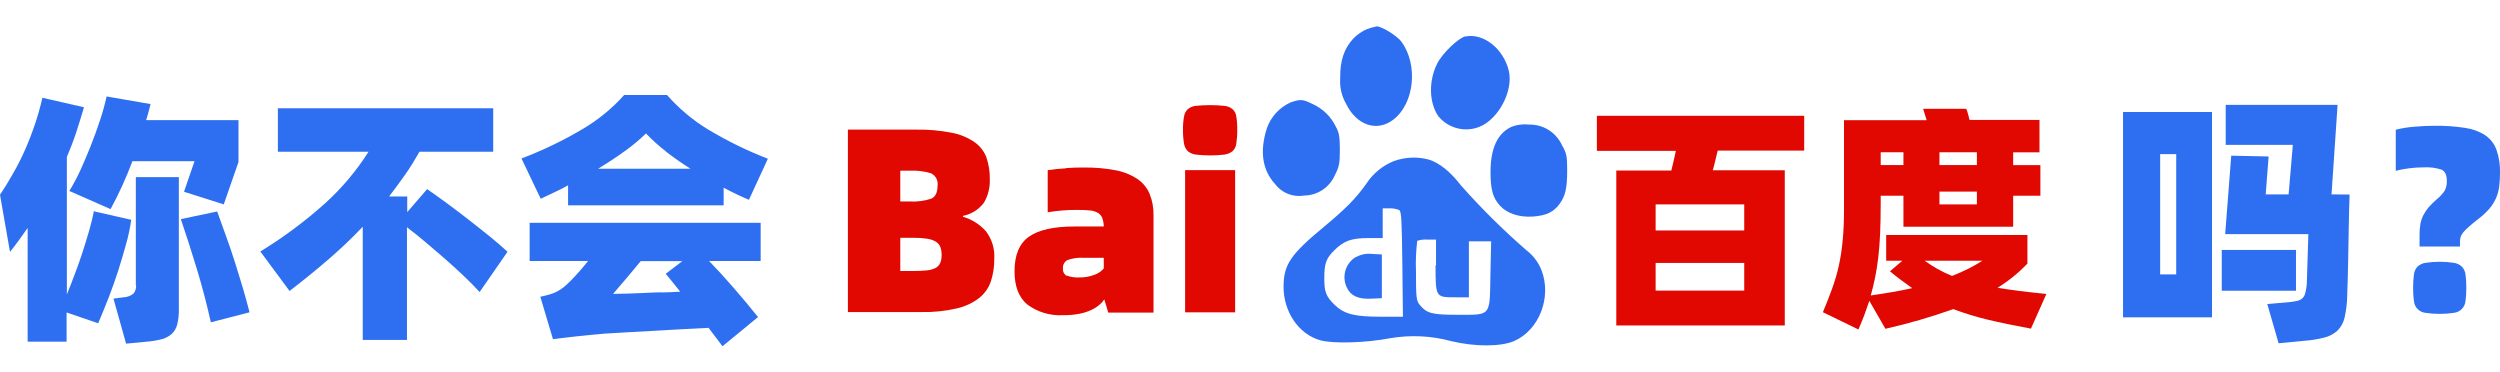
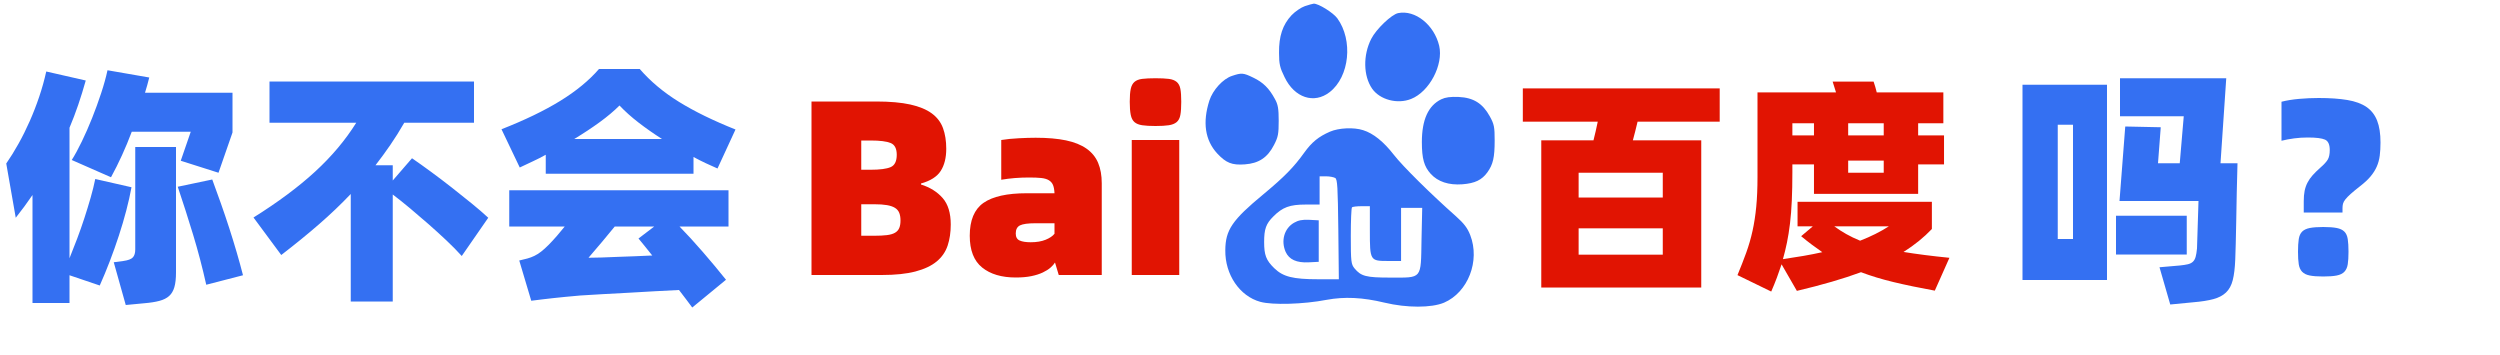
- <svg xmlns="http://www.w3.org/2000/svg" id="图层_1" data-name="图层 1" viewBox="0 0 474.85 70.6">
-   <defs>
-     <style>.cls-1,.cls-2{fill:none;}.cls-2{clip-path:url(#clip-path);}.cls-3{fill:#2e6ff1;}.cls-4{fill:#e00800;}.cls-5{clip-path:url(#clip-path-2);}</style>
-     <clipPath id="clip-path">
-       <rect class="cls-1" x="66.75" y="365.27" width="500" height="71" />
-     </clipPath>
-     <clipPath id="clip-path-2" transform="translate(-68 -361)">
-       <path class="cls-2" d="M327.72,366.5a8.15,8.15,0,0,0-2.67,1.82c-1.76,1.9-2.53,4.19-2.49,7.51a8.54,8.54,0,0,0,1.11,4.88c2,4.12,5.89,5.41,9,3,4-3.09,4.72-10.39,1.53-14.78-.84-1.13-3.78-2.95-4.72-2.92a13.47,13.47,0,0,0-1.77.5Zm18.65,1.39c-1.31.27-4.4,3.22-5.37,5.15-1.66,3.25-1.59,7.4.17,10a6.82,6.82,0,0,0,7.8,2.06c3.68-1.46,6.49-6.84,5.62-10.63-1-4.21-4.82-7.23-8.22-6.54Zm-33.21,12.55a8.42,8.42,0,0,0-4.54,4.95c-1.38,4.35-.86,7.91,1.56,10.56a5.7,5.7,0,0,0,5.55,2.19,6.43,6.43,0,0,0,5.82-3.88c.83-1.6.94-2.23.94-4.85,0-2.39-.14-3.25-.76-4.35a9,9,0,0,0-4.3-4.25c-2.05-1-2.36-1-4.27-.37ZM355,385.13c-2.6,1.26-3.89,4.08-3.89,8.56,0,3.32.45,4.89,1.77,6.35s3.61,2.29,6.34,2.09c2.54-.2,3.89-.87,5-2.39s1.45-3,1.45-6.38c0-2.69-.1-3.25-1-4.81a6.73,6.73,0,0,0-6.24-3.89,7.08,7.08,0,0,0-3.46.47Zm-22.26,6.47a11.2,11.2,0,0,0-5.17,4.22c-2,2.85-3.95,4.81-8.11,8.27-6.31,5.21-7.62,7.17-7.66,11.22-.07,4.88,2.88,9.2,7,10.33,2.4.66,8.6.5,13.25-.4a26.89,26.89,0,0,1,11.61.56c4.44,1.07,9.36,1.07,11.89,0,4.78-2.06,7.25-8.33,5.23-13.51a8.82,8.82,0,0,0-2.84-3.75,132.42,132.42,0,0,1-12.44-12.32c-2-2.59-4.09-4.29-6.14-4.92a11.08,11.08,0,0,0-6.62.3Zm1,9.27c.45.26.52,1.86.62,10.29l.11,10h-4.13c-5.06,0-7-.5-8.8-2.22s-2-2.63-2-5.25.38-3.65,1.83-5.08c1.84-1.86,3.3-2.39,6.49-2.39h2.77v-5.65H332a4.54,4.54,0,0,1,1.8.34Zm6.93,10.52c0,6.05,0,6.08,3.71,6.08H347V406.84h4.23l-.14,6.35c-.14,8,.21,7.6-6.24,7.6-4.85,0-5.85-.27-7.17-1.86-.66-.83-.73-1.29-.73-6.44a35.79,35.79,0,0,1,.24-5.75,4.92,4.92,0,0,1,1.91-.23h1.66v4.88Zm-15.18-1.56a4.5,4.5,0,0,0-1.66,5.81c.69,1.53,2.18,2.23,4.64,2.09l2-.09v-8.31l-1.91-.1a5,5,0,0,0-3,.6Z" />
-     </clipPath>
-   </defs>
-   <path class="cls-3" d="M89,400.72q1.15-2.1,2.2-4.4t1.95-4.7h11.8l-2,5.8,7.55,2.4,2.8-8.05v-7.95H95.75c.17-.5.32-1,.45-1.52s.27-1,.4-1.53l-8.35-1.45a45,45,0,0,1-1.28,4.6q-.82,2.5-1.8,4.95t-2,4.68a39.43,39.43,0,0,1-2,3.72L89,400.72Zm-3.15.35c-.23,1.17-.54,2.42-.92,3.75s-.81,2.69-1.25,4.08-.94,2.75-1.46,4.12-1,2.67-1.52,3.9v-26.1c.63-1.5,1.22-3,1.75-4.6s1-3.18,1.5-4.85l-7.9-1.8a48.54,48.54,0,0,1-1.4,5q-.85,2.52-1.9,4.9T70.45,394q-1.2,2.14-2.45,4l1.9,10.85c1.17-1.47,2.28-3,3.35-4.55v21.6h7.4v-5.55l6,2.05q1-2.36,2-4.9c.66-1.7,1.25-3.39,1.8-5.07s1-3.35,1.48-5,.78-3.21,1-4.68l-7.25-1.65Zm8,14.1a2.28,2.28,0,0,1-.48,1.58,3.17,3.17,0,0,1-1.92.72l-1.9.25,2.4,8.55,3.7-.35a18.66,18.66,0,0,0,3-.47,4.72,4.72,0,0,0,1.94-1,3.65,3.65,0,0,0,1.06-1.77,11.16,11.16,0,0,0,.32-2.93v-25.1H93.8v20.5Zm8.5-12.55q1.61,4.75,3.08,9.6t2.62,10l7.35-1.9c-.37-1.43-.78-2.95-1.25-4.55s-1-3.22-1.5-4.87-1.09-3.3-1.68-4.95-1.15-3.25-1.72-4.78l-6.9,1.45Zm43-1.25v-3.05h-3.45q1.54-2,3-4.07c1-1.39,1.88-2.86,2.78-4.43h14v-8.25h-40.9v8.25H138a47.53,47.53,0,0,1-8.23,9.78,84.09,84.09,0,0,1-12.32,9.17l5.55,7.5q4.09-3.15,7.52-6.12t6.38-6.08v21.5h8.4v-21.4q1.65,1.24,3.47,2.78t3.68,3.15q1.85,1.62,3.57,3.25t3.08,3.12l5.3-7.65q-1.4-1.31-3.3-2.85c-1.27-1-2.59-2.09-4-3.17s-2.76-2.14-4.15-3.15-2.65-1.93-3.82-2.73l-3.85,4.45ZM175.9,400h29.55v-3.35c.8.43,1.61.84,2.42,1.23s1.61.74,2.38,1.07l3.6-7.8a74.09,74.09,0,0,1-11.3-5.52,33.65,33.65,0,0,1-7.85-6.58h-8.15a33.24,33.24,0,0,1-7.75,6.38,74.38,74.38,0,0,1-11.75,5.67l3.65,7.65c.9-.43,1.78-.85,2.65-1.25s1.72-.83,2.55-1.3V400Zm18.57-10.22q2.17,1.67,4.68,3.27H181.6c1.87-1.13,3.57-2.26,5.1-3.37a33.94,33.94,0,0,0,4-3.33,32.43,32.43,0,0,0,3.82,3.43ZM168.6,410.57h11.1a47.71,47.71,0,0,1-3.2,3.65A16.94,16.94,0,0,1,175,415.6a7.72,7.72,0,0,1-1.35.85,8.38,8.38,0,0,1-1.4.52c-.48.13-1,.27-1.62.4l2.4,8.05,2.2-.27,2.17-.25c.75-.09,1.56-.17,2.43-.25l3-.28c1.4-.1,2.92-.19,4.57-.27l5.1-.28,5.23-.3c1.73-.1,3.35-.18,4.85-.25.53.67,1,1.3,1.45,1.9s.83,1.13,1.2,1.6l6.75-5.55q-2.2-2.75-4.65-5.57t-4.65-5.08h9.8v-7.25H168.6v7.25Zm25.12,5.95c-1.18,0-2.34.08-3.47.13l-3.2.12c-1,0-1.87.05-2.6.05l2.75-3.22c.83-1,1.67-2,2.5-3h7.9l-3.15,2.4c.37.43.78.94,1.25,1.53l1.5,1.87q-1.69.11-3.48.15Z" transform="translate(-68 -361)" />
-   <path class="cls-4" d="M229.05,420.27h14a26.89,26.89,0,0,0,6.72-.7,10.92,10.92,0,0,0,4.25-2,6.82,6.82,0,0,0,2.2-3.17,13.24,13.24,0,0,0,.63-4.23,7.75,7.75,0,0,0-1.63-5.3,9.35,9.35,0,0,0-4.32-2.7V402a6.5,6.5,0,0,0,4-2.52A8.15,8.15,0,0,0,256,395a12,12,0,0,0-.65-4.12A6.2,6.2,0,0,0,253.1,388a11.33,11.33,0,0,0-4.3-1.78,32.13,32.13,0,0,0-6.8-.6H229.05v34.7Zm9.95-21v-5.85h1.85a11.61,11.61,0,0,1,4,.5,2.24,2.24,0,0,1,1.23,2.35c0,1.3-.41,2.13-1.23,2.48a11,11,0,0,1-4,.52Zm0,13.2v-6.3h2.6a14.89,14.89,0,0,1,2.55.18,4.34,4.34,0,0,1,1.6.55,2.07,2.07,0,0,1,.85,1,4,4,0,0,1,.25,1.52,3.85,3.85,0,0,1-.25,1.5,2,2,0,0,1-.85.95,4.44,4.44,0,0,1-1.63.48,22.12,22.12,0,0,1-2.52.12Zm31.5-19.5a32.56,32.56,0,0,0-3.5.35v8a32.49,32.49,0,0,1,5.55-.45,23.29,23.29,0,0,1,2.45.1,3.74,3.74,0,0,1,1.52.45,2,2,0,0,1,.83.95,4.86,4.86,0,0,1,.3,1.65H272.1c-3.93,0-6.82.64-8.65,1.93s-2.75,3.47-2.75,6.57q0,4.35,2.47,6.35a10.44,10.44,0,0,0,6.73,2,15.75,15.75,0,0,0,3.12-.27,10.37,10.37,0,0,0,2.28-.73,6.78,6.78,0,0,0,1.55-1,4.53,4.53,0,0,0,.9-1l.75,2.5h8.6V401.92a10.31,10.31,0,0,0-.73-4.07,6.47,6.47,0,0,0-2.32-2.85,11,11,0,0,0-4.1-1.65,29.88,29.88,0,0,0-6.05-.53c-1,0-2.1,0-3.4.1Zm.17,20.45a1.38,1.38,0,0,1-.77-1.4,1.63,1.63,0,0,1,.85-1.62,7.6,7.6,0,0,1,3.1-.43h3.8V412a4.2,4.2,0,0,1-1.78,1.2,7.88,7.88,0,0,1-3,.5,5.67,5.67,0,0,1-2.23-.35Zm29.83-23.05a3.18,3.18,0,0,0,1.57-.62,2.28,2.28,0,0,0,.75-1.45,15.18,15.18,0,0,0,.18-2.63,14.12,14.12,0,0,0-.18-2.57,2.2,2.2,0,0,0-.75-1.4,2.92,2.92,0,0,0-1.57-.6,27.07,27.07,0,0,0-5.3,0,2.81,2.81,0,0,0-1.55.6,2.4,2.4,0,0,0-.75,1.4,13,13,0,0,0-.2,2.57,14,14,0,0,0,.2,2.63,2.49,2.49,0,0,0,.75,1.45,3.07,3.07,0,0,0,1.55.62,23.48,23.48,0,0,0,5.3,0Zm-7.4,29.95h9.5v-27h-9.5v27Z" transform="translate(-68 -361)" />
-   <path class="cls-4" d="M410.69,389.61V383H371.31v6.66h15c-.12.6-.26,1.22-.41,1.86s-.3,1.27-.45,1.87H375v29.43h32V393.34H393.32c.15-.51.31-1.11.47-1.8s.32-1.33.47-1.93ZM399.3,404.77H382.47v-4.95H399.3v4.95ZM382.47,416.2v-5.26H399.3v5.26Zm74.16.63c-1.8-.18-3.45-.37-5-.56s-2.92-.4-4.21-.61a29.14,29.14,0,0,0,5.67-4.59v-5.44H426.26v4.9h3.06l-2.34,2c.72.6,1.43,1.16,2.14,1.69s1.4,1,2.09,1.51c-1.2.27-2.45.51-3.76.74s-2.68.44-4.12.65q.45-1.58.81-3.33c.24-1.17.45-2.44.61-3.82s.29-2.91.36-4.59.11-3.57.11-5.67v-1.53h4.32v5.89h20.84v-5.89h5.17v-5.81h-5.17v-2.43h5v-6.16H442.1c-.09-.36-.19-.73-.29-1.11s-.22-.72-.34-1h-8.19l.67,2.16h-15.7v16.92q0,3.33-.25,5.91a39.4,39.4,0,0,1-.74,4.84A34.88,34.88,0,0,1,416,415.8q-.76,2.11-1.76,4.5l6.75,3.28c.42-1,.8-1.88,1.13-2.77s.64-1.77.94-2.67l3.06,5.31A111.34,111.34,0,0,0,439,419.71a54.18,54.18,0,0,0,6.52,2q3.55.85,8.24,1.71l2.92-6.57Zm-27.09-26.91v2.43h-4.32v-2.43Zm13.95,2.43h-7.11v-2.43h7.11v2.43Zm-7.11,7.47v-2.43h7.11v2.43Zm8.15,10.71a28.84,28.84,0,0,1-2.7,1.53q-1.44.72-3.06,1.35a24.71,24.71,0,0,1-2.77-1.33,24,24,0,0,1-2.41-1.55Z" transform="translate(-68 -361)" />
-   <path class="cls-3" d="M510.85,397.92l1.15-17H490.75v7.6H503.5l-.8,9.4h-4.35l.55-7.2-7.1-.15-1.15,14.9h15.8l-.3,9.5a10,10,0,0,1-.28,1.68,2,2,0,0,1-.55,1,2.19,2.19,0,0,1-1,.5,12.76,12.76,0,0,1-1.62.25l-4.05.35,2.15,7.45,4.65-.45a22.92,22.92,0,0,0,4-.62,5.86,5.86,0,0,0,2.53-1.33,5.05,5.05,0,0,0,1.35-2.47,20.64,20.64,0,0,0,.5-4.13c0-.77.07-1.83.1-3.2s.07-2.91.1-4.62.07-3.56.1-5.53.08-3.93.15-5.9Zm-39.6,23.35h16.9v-39h-16.9v39Zm7.05-31h3.05v22.85H478.3V390.22Zm25.8,18.2H490v7.75H504.1v-7.75Zm23.4-.65h7.75v-.85a3.59,3.59,0,0,1,.1-.9,2.35,2.35,0,0,1,.47-.87,8.36,8.36,0,0,1,1.08-1.1c.47-.42,1.08-.93,1.85-1.53a13.52,13.52,0,0,0,2.1-1.95,8.25,8.25,0,0,0,1.25-2,8,8,0,0,0,.6-2.2,21,21,0,0,0,.15-2.63,12.07,12.07,0,0,0-.68-4.37,5.78,5.78,0,0,0-2.12-2.73,9.47,9.47,0,0,0-3.83-1.4,34.65,34.65,0,0,0-5.72-.4q-1.95,0-3.93.18a20.89,20.89,0,0,0-3.52.57v7.8a21.25,21.25,0,0,1,2.52-.47,20.41,20.41,0,0,1,2.73-.18,9.31,9.31,0,0,1,3.45.43c.63.28,1,1,1,2.07a3.91,3.91,0,0,1-.38,1.88,7,7,0,0,1-1.52,1.67,18.35,18.35,0,0,0-1.53,1.5,7.52,7.52,0,0,0-1,1.48,6.1,6.1,0,0,0-.58,1.65,11.22,11.22,0,0,0-.17,2.07v2.25Zm6.6,12.6a2.48,2.48,0,0,0,2.2-2.25,16.68,16.68,0,0,0,.15-2.5,17.17,17.17,0,0,0-.15-2.52,2.62,2.62,0,0,0-.68-1.5,2.86,2.86,0,0,0-1.52-.73,18.32,18.32,0,0,0-5.4,0,2.89,2.89,0,0,0-1.53.73,2.62,2.62,0,0,0-.67,1.5,17.17,17.17,0,0,0-.15,2.52,16.68,16.68,0,0,0,.15,2.5,2.46,2.46,0,0,0,2.2,2.25,18.32,18.32,0,0,0,5.4,0Z" transform="translate(-68 -361)" />
-   <g class="cls-5">
-     <rect class="cls-3" x="234.87" width="67.82" height="70.6" />
+ <svg xmlns="http://www.w3.org/2000/svg" width="500px" height="71px" viewBox="0 0 500 71" version="1.1">
+   <g id="页面-1" stroke="none" stroke-width="1" fill="none" fill-rule="evenodd">
+     <path d="M22.2,35.45 C22.967,34.05 23.7,32.583 24.4,31.05 C25.1,29.517 25.75,27.95 26.35,26.35 L26.35,26.35 L38.15,26.35 L36.15,32.15 L43.7,34.55 L46.5,26.5 L46.5,18.55 L29,18.55 C29.167,18.05 29.317,17.542 29.45,17.025 C29.583,16.508 29.717,16 29.85,15.5 L29.85,15.5 L21.5,14.05 C21.2,15.45 20.775,16.983 20.225,18.65 C19.675,20.317 19.075,21.967 18.425,23.6 C17.775,25.233 17.092,26.792 16.375,28.275 C15.658,29.758 14.983,31 14.35,32 L14.35,32 L22.2,35.45 Z M13.9,60.6 L13.9,55.05 L19.95,57.1 C20.65,55.533 21.325,53.9 21.975,52.2 C22.625,50.5 23.225,48.808 23.775,47.125 C24.325,45.442 24.817,43.775 25.25,42.125 C25.683,40.475 26.033,38.917 26.3,37.45 L26.3,37.45 L19.05,35.8 C18.817,36.967 18.508,38.217 18.125,39.55 C17.742,40.883 17.325,42.242 16.875,43.625 C16.425,45.008 15.942,46.383 15.425,47.75 C14.908,49.117 14.4,50.417 13.9,51.65 L13.9,51.65 L13.9,25.55 C14.533,24.05 15.117,22.517 15.65,20.95 C16.183,19.383 16.683,17.767 17.15,16.1 L17.15,16.1 L9.25,14.3 C8.883,15.967 8.417,17.642 7.85,19.325 C7.283,21.008 6.65,22.642 5.95,24.225 C5.25,25.808 4.5,27.317 3.7,28.75 C2.9,30.183 2.083,31.5 1.25,32.7 L1.25,32.7 L3.15,43.55 C4.317,42.083 5.433,40.567 6.5,39 L6.5,39 L6.5,60.6 L13.9,60.6 Z M25.15,61 L28.85,60.65 C30.05,60.55 31.058,60.392 31.875,60.175 C32.692,59.958 33.342,59.633 33.825,59.2 C34.308,58.767 34.658,58.175 34.875,57.425 C35.092,56.675 35.2,55.7 35.2,54.5 L35.2,54.5 L35.2,29.4 L27.05,29.4 L27.05,49.9 C27.05,50.6 26.892,51.125 26.575,51.475 C26.258,51.825 25.617,52.067 24.65,52.2 L24.65,52.2 L22.75,52.45 L25.15,61 Z M41.25,56.95 L48.6,55.05 C48.233,53.617 47.817,52.1 47.35,50.5 C46.883,48.9 46.383,47.275 45.85,45.625 C45.317,43.975 44.758,42.325 44.175,40.675 C43.592,39.025 43.017,37.433 42.45,35.9 L42.45,35.9 L35.55,37.35 C36.617,40.517 37.642,43.717 38.625,46.95 C39.608,50.183 40.483,53.517 41.25,56.95 L41.25,56.95 Z M78.55,60.3 L78.55,38.9 C79.65,39.733 80.808,40.658 82.025,41.675 C83.242,42.692 84.467,43.742 85.7,44.825 C86.933,45.908 88.125,46.992 89.275,48.075 C90.425,49.158 91.45,50.2 92.35,51.2 L92.35,51.2 L97.65,43.55 C96.717,42.683 95.617,41.733 94.35,40.7 C93.083,39.667 91.758,38.608 90.375,37.525 C88.992,36.442 87.608,35.392 86.225,34.375 C84.842,33.358 83.567,32.45 82.4,31.65 L82.4,31.65 L78.55,36.1 L78.55,33.05 L75.1,33.05 C76.133,31.717 77.125,30.358 78.075,28.975 C79.025,27.592 79.95,26.117 80.85,24.55 L80.85,24.55 L94.8,24.55 L94.8,16.3 L53.9,16.3 L53.9,24.55 L71.25,24.55 C69.083,28.017 66.342,31.275 63.025,34.325 C59.708,37.375 55.6,40.433 50.7,43.5 L50.7,43.5 L56.25,51 C58.983,48.9 61.492,46.858 63.775,44.875 C66.058,42.892 68.183,40.867 70.15,38.8 L70.15,38.8 L70.15,60.3 L78.55,60.3 Z M138.7,34.75 L138.7,31.4 C139.5,31.833 140.308,32.242 141.125,32.625 C141.942,33.008 142.733,33.367 143.5,33.7 L143.5,33.7 L147.1,25.9 C142.667,24.133 138.9,22.292 135.8,20.375 C132.7,18.458 130.083,16.267 127.95,13.8 L127.95,13.8 L119.8,13.8 C117.8,16.1 115.217,18.225 112.05,20.175 C108.883,22.125 104.967,24.017 100.3,25.85 L100.3,25.85 L103.95,33.5 C104.85,33.067 105.733,32.65 106.6,32.25 C107.467,31.85 108.317,31.417 109.15,30.95 L109.15,30.95 L109.15,34.75 L138.7,34.75 Z M132.4,27.8 L114.85,27.8 C116.717,26.667 118.417,25.542 119.95,24.425 C121.483,23.308 122.8,22.2 123.9,21.1 C125,22.267 126.275,23.408 127.725,24.525 C129.175,25.642 130.733,26.733 132.4,27.8 L132.4,27.8 Z M138.45,61.5 L145.2,55.95 C143.733,54.117 142.183,52.258 140.55,50.375 C138.917,48.492 137.367,46.8 135.9,45.3 L135.9,45.3 L145.7,45.3 L145.7,38.05 L101.85,38.05 L101.85,45.3 L112.95,45.3 C111.917,46.6 110.85,47.817 109.75,48.95 C109.183,49.517 108.675,49.975 108.225,50.325 C107.775,50.675 107.325,50.958 106.875,51.175 C106.425,51.392 105.958,51.567 105.475,51.7 C104.992,51.833 104.45,51.967 103.85,52.1 L103.85,52.1 L106.25,60.15 C107.017,60.05 107.75,59.958 108.45,59.875 C109.15,59.792 109.875,59.708 110.625,59.625 C111.375,59.542 112.183,59.458 113.05,59.375 C113.917,59.292 114.917,59.2 116.05,59.1 C117.45,59 118.975,58.908 120.625,58.825 C122.275,58.742 123.975,58.65 125.725,58.55 C127.475,58.45 129.217,58.35 130.95,58.25 C132.683,58.15 134.3,58.067 135.8,58 C136.333,58.667 136.817,59.3 137.25,59.9 C137.683,60.5 138.083,61.033 138.45,61.5 L138.45,61.5 Z M117.7,51.55 C118.7,50.383 119.617,49.308 120.45,48.325 C121.283,47.342 122.117,46.333 122.95,45.3 L122.95,45.3 L130.85,45.3 L127.7,47.7 C128.067,48.133 128.483,48.642 128.95,49.225 C129.417,49.808 129.917,50.433 130.45,51.1 C129.317,51.167 128.158,51.217 126.975,51.25 C125.792,51.283 124.633,51.325 123.5,51.375 C122.367,51.425 121.3,51.467 120.3,51.5 C119.3,51.533 118.433,51.55 117.7,51.55 Z" id="你不会" fill="#3470F2" fill-rule="nonzero" />
+     <path d="M176.35,55 C179.05,55 181.292,54.767 183.075,54.3 C184.858,53.833 186.275,53.167 187.325,52.3 C188.375,51.433 189.108,50.375 189.525,49.125 C189.942,47.875 190.15,46.467 190.15,44.9 C190.15,42.6 189.608,40.833 188.525,39.6 C187.442,38.367 186,37.467 184.2,36.9 L184.2,36.9 L184.2,36.7 C186.1,36.167 187.417,35.325 188.15,34.175 C188.883,33.025 189.25,31.55 189.25,29.75 C189.25,28.183 189.033,26.808 188.6,25.625 C188.167,24.442 187.417,23.458 186.35,22.675 C185.283,21.892 183.85,21.3 182.05,20.9 C180.25,20.5 177.983,20.3 175.25,20.3 L175.25,20.3 L162.3,20.3 L162.3,55 L176.35,55 Z M174.1,33.95 L172.25,33.95 L172.25,28.1 L174.1,28.1 C175.967,28.1 177.308,28.267 178.125,28.6 C178.942,28.933 179.35,29.717 179.35,30.95 C179.35,32.25 178.942,33.075 178.125,33.425 C177.308,33.775 175.967,33.95 174.1,33.95 L174.1,33.95 Z M174.85,47.15 L172.25,47.15 L172.25,40.85 L174.85,40.85 C175.883,40.85 176.733,40.908 177.4,41.025 C178.067,41.142 178.6,41.325 179,41.575 C179.4,41.825 179.683,42.158 179.85,42.575 C180.017,42.992 180.1,43.5 180.1,44.1 C180.1,44.7 180.017,45.2 179.85,45.6 C179.683,46 179.4,46.317 179,46.55 C178.6,46.783 178.058,46.942 177.375,47.025 C176.692,47.108 175.85,47.15 174.85,47.15 L174.85,47.15 Z M203.15,55.5 C204.35,55.5 205.392,55.408 206.275,55.225 C207.158,55.042 207.917,54.8 208.55,54.5 C209.183,54.2 209.7,53.875 210.1,53.525 C210.5,53.175 210.8,52.833 211,52.5 L211,52.5 L211.75,55 L220.35,55 L220.35,36.65 C220.35,35.083 220.108,33.725 219.625,32.575 C219.142,31.425 218.367,30.475 217.3,29.725 C216.233,28.975 214.867,28.425 213.2,28.075 C211.533,27.725 209.517,27.55 207.15,27.55 C206.183,27.55 205.05,27.583 203.75,27.65 C202.45,27.717 201.283,27.833 200.25,28 L200.25,28 L200.25,35.95 C201.983,35.65 203.833,35.5 205.8,35.5 C206.8,35.5 207.617,35.533 208.25,35.6 C208.883,35.667 209.392,35.817 209.775,36.05 C210.158,36.283 210.433,36.6 210.6,37 C210.767,37.4 210.867,37.95 210.9,38.65 L210.9,38.65 L205.35,38.65 C201.417,38.65 198.533,39.292 196.7,40.575 C194.867,41.858 193.95,44.05 193.95,47.15 C193.95,50.05 194.775,52.167 196.425,53.5 C198.075,54.833 200.317,55.5 203.15,55.5 Z M206.15,48.45 C205.183,48.45 204.442,48.333 203.925,48.1 C203.408,47.867 203.15,47.4 203.15,46.7 C203.15,45.9 203.433,45.358 204,45.075 C204.567,44.792 205.6,44.65 207.1,44.65 L207.1,44.65 L210.9,44.65 L210.9,46.75 C210.533,47.217 209.942,47.617 209.125,47.95 C208.308,48.283 207.317,48.45 206.15,48.45 Z M231.1,25.2 C232.2,25.2 233.083,25.15 233.75,25.05 C234.417,24.95 234.942,24.742 235.325,24.425 C235.708,24.108 235.958,23.625 236.075,22.975 C236.192,22.325 236.25,21.45 236.25,20.35 C236.25,19.25 236.192,18.392 236.075,17.775 C235.958,17.158 235.708,16.692 235.325,16.375 C234.942,16.058 234.417,15.858 233.75,15.775 C233.083,15.692 232.2,15.65 231.1,15.65 C230,15.65 229.117,15.692 228.45,15.775 C227.783,15.858 227.267,16.058 226.9,16.375 C226.533,16.692 226.283,17.158 226.15,17.775 C226.017,18.392 225.95,19.25 225.95,20.35 C225.95,21.45 226.017,22.325 226.15,22.975 C226.283,23.625 226.533,24.108 226.9,24.425 C227.267,24.742 227.783,24.95 228.45,25.05 C229.117,25.15 230,25.2 231.1,25.2 Z M235.85,55 L235.85,28 L226.35,28 L226.35,55 L235.85,55 Z" id="Bai" fill="#E11402" fill-rule="nonzero" />
+     <path d="M340.25,57.5 L340.25,28.07 L326.57,28.07 C326.72,27.56 326.877,26.96 327.043,26.27 C327.207,25.58 327.365,24.935 327.515,24.335 L327.515,24.335 L343.94,24.335 L343.94,17.675 L304.565,17.675 L304.565,24.335 L319.55,24.335 C319.43,24.935 319.295,25.558 319.145,26.203 C318.995,26.848 318.845,27.47 318.695,28.07 L318.695,28.07 L308.255,28.07 L308.255,57.5 L340.25,57.5 Z M332.555,39.5 L315.725,39.5 L315.725,34.55 L332.555,34.55 L332.555,39.5 Z M332.555,50.93 L315.725,50.93 L315.725,45.665 L332.555,45.665 L332.555,50.93 Z M354.245,58.31 C354.665,57.35 355.04,56.428 355.37,55.542 C355.7,54.657 356.015,53.765 356.315,52.865 L356.315,52.865 L359.375,58.175 C364.445,56.975 368.72,55.73 372.2,54.44 C374.18,55.19 376.355,55.85 378.725,56.42 C381.095,56.99 383.84,57.56 386.96,58.13 L386.96,58.13 L389.885,51.56 C388.085,51.38 386.428,51.193 384.913,50.998 C383.397,50.803 381.995,50.6 380.705,50.39 C382.895,49.01 384.785,47.48 386.375,45.8 L386.375,45.8 L386.375,40.355 L359.51,40.355 L359.51,45.26 L362.57,45.26 L360.23,47.24 C360.95,47.84 361.663,48.403 362.368,48.928 C363.072,49.453 363.77,49.955 364.46,50.435 C363.26,50.705 362.007,50.953 360.702,51.178 C359.397,51.403 358.025,51.62 356.585,51.83 C356.885,50.78 357.155,49.67 357.395,48.5 C357.635,47.33 357.837,46.055 358.002,44.675 C358.168,43.295 358.288,41.765 358.363,40.085 C358.438,38.405 358.475,36.515 358.475,34.415 L358.475,34.415 L358.475,32.885 L362.795,32.885 L362.795,38.78 L383.63,38.78 L383.63,32.885 L388.805,32.885 L388.805,27.08 L383.63,27.08 L383.63,24.65 L388.67,24.65 L388.67,18.485 L375.35,18.485 C375.26,18.125 375.163,17.758 375.058,17.383 C374.952,17.008 374.84,16.655 374.72,16.325 L374.72,16.325 L366.53,16.325 L367.205,18.485 L351.5,18.485 L351.5,35.405 C351.5,37.625 351.418,39.597 351.252,41.322 C351.087,43.047 350.84,44.66 350.51,46.16 C350.18,47.66 349.76,49.115 349.25,50.525 C348.74,51.935 348.155,53.435 347.495,55.025 L347.495,55.025 L354.245,58.31 Z M362.795,27.08 L358.475,27.08 L358.475,24.65 L362.795,24.65 L362.795,27.08 Z M376.745,27.08 L369.635,27.08 L369.635,24.65 L376.745,24.65 L376.745,27.08 Z M376.745,34.55 L369.635,34.55 L369.635,32.12 L376.745,32.12 L376.745,34.55 Z M372.02,48.14 C371,47.72 370.077,47.278 369.252,46.812 C368.428,46.347 367.625,45.83 366.845,45.26 L366.845,45.26 L377.78,45.26 C376.94,45.8 376.04,46.31 375.08,46.79 C374.12,47.27 373.1,47.72 372.02,48.14 Z" id="百度" fill="#E11402" fill-rule="nonzero" />
+     <path d="M434.05,60.9 L438.7,60.45 C440.3,60.317 441.625,60.108 442.675,59.825 C443.725,59.542 444.567,59.1 445.2,58.5 C445.833,57.9 446.283,57.075 446.55,56.025 C446.817,54.975 446.983,53.6 447.05,51.9 C447.083,51.133 447.117,50.067 447.15,48.7 C447.183,47.333 447.217,45.792 447.25,44.075 C447.283,42.358 447.317,40.517 447.35,38.55 C447.383,36.583 447.433,34.617 447.5,32.65 L447.5,32.65 L444.1,32.65 L445.25,15.65 L424,15.65 L424,23.25 L436.75,23.25 L435.95,32.65 L431.6,32.65 L432.15,25.45 L425.05,25.3 L423.9,40.2 L439.7,40.2 L439.4,49.7 C439.333,50.4 439.242,50.958 439.125,51.375 C439.008,51.792 438.825,52.117 438.575,52.35 C438.325,52.583 437.992,52.75 437.575,52.85 C437.158,52.95 436.617,53.033 435.95,53.1 L435.95,53.1 L431.9,53.45 L434.05,60.9 Z M421.4,56 L421.4,16.95 L404.5,16.95 L404.5,56 L421.4,56 Z M414.6,47.8 L411.55,47.8 L411.55,24.95 L414.6,24.95 L414.6,47.8 Z M437.35,50.9 L437.35,43.15 L423.2,43.15 L423.2,50.9 L437.35,50.9 Z M468.5,42.5 L468.5,41.65 C468.5,41.317 468.533,41.017 468.6,40.75 C468.667,40.483 468.825,40.192 469.075,39.875 C469.325,39.558 469.683,39.192 470.15,38.775 C470.617,38.358 471.233,37.85 472,37.25 C472.867,36.583 473.567,35.933 474.1,35.3 C474.633,34.667 475.05,34.008 475.35,33.325 C475.65,32.642 475.85,31.908 475.95,31.125 C476.05,30.342 476.1,29.467 476.1,28.5 C476.1,26.733 475.875,25.275 475.425,24.125 C474.975,22.975 474.267,22.067 473.3,21.4 C472.333,20.733 471.058,20.267 469.475,20 C467.892,19.733 465.983,19.6 463.75,19.6 C462.45,19.6 461.142,19.658 459.825,19.775 C458.508,19.892 457.333,20.083 456.3,20.35 L456.3,20.35 L456.3,28.15 C457.1,27.95 457.942,27.792 458.825,27.675 C459.708,27.558 460.617,27.5 461.55,27.5 C463.217,27.5 464.367,27.642 465,27.925 C465.633,28.208 465.95,28.9 465.95,30 C465.95,30.8 465.825,31.425 465.575,31.875 C465.325,32.325 464.817,32.883 464.05,33.55 C463.45,34.083 462.942,34.583 462.525,35.05 C462.108,35.517 461.767,36.008 461.5,36.525 C461.233,37.042 461.042,37.592 460.925,38.175 C460.808,38.758 460.75,39.45 460.75,40.25 L460.75,40.25 L460.75,42.5 L468.5,42.5 Z M464.65,55.3 C465.783,55.3 466.683,55.233 467.35,55.1 C468.017,54.967 468.525,54.717 468.875,54.35 C469.225,53.983 469.45,53.483 469.55,52.85 C469.65,52.217 469.7,51.383 469.7,50.35 C469.7,49.317 469.65,48.475 469.55,47.825 C469.45,47.175 469.225,46.675 468.875,46.325 C468.525,45.975 468.017,45.733 467.35,45.6 C466.683,45.467 465.783,45.4 464.65,45.4 C463.517,45.4 462.617,45.467 461.95,45.6 C461.283,45.733 460.775,45.975 460.425,46.325 C460.075,46.675 459.85,47.175 459.75,47.825 C459.65,48.475 459.6,49.317 459.6,50.35 C459.6,51.383 459.65,52.217 459.75,52.85 C459.85,53.483 460.075,53.983 460.425,54.35 C460.775,54.717 461.283,54.967 461.95,55.1 C462.617,55.233 463.517,55.3 464.65,55.3 Z" id="吗？" fill="#3470F2" fill-rule="nonzero" />
+     <g id="baidu" transform="translate(241.04, 0.68)" fill="#3470F3" fill-rule="nonzero">
+       <path d="M19.933,0.548 C19.17,0.813 17.992,1.611 17.264,2.374 C15.496,4.267 14.733,6.558 14.768,9.879 C14.768,12.137 14.941,12.867 15.877,14.76 C17.853,18.877 21.77,20.172 24.89,17.748 C28.877,14.66 29.605,7.355 26.416,2.972 C25.584,1.843 22.637,0.017 21.701,0.05 C21.493,0.083 20.696,0.282 19.933,0.548 L19.933,0.548 Z M38.584,1.943 C37.266,2.208 34.181,5.163 33.21,7.089 C31.546,10.344 31.616,14.494 33.384,17.051 C34.944,19.276 38.445,20.206 41.183,19.11 C44.858,17.649 47.666,12.269 46.799,8.484 C45.794,4.267 41.981,1.245 38.584,1.943 Z M5.373,14.494 C3.536,15.092 1.525,17.317 0.832,19.442 C-0.555,23.792 -0.035,27.345 2.392,30.001 C4.16,31.894 5.339,32.392 7.939,32.193 C10.712,31.994 12.48,30.831 13.763,28.308 C14.594,26.714 14.699,26.083 14.699,23.46 C14.699,21.069 14.56,20.206 13.936,19.11 C12.792,16.985 11.579,15.789 9.637,14.859 C7.592,13.863 7.28,13.863 5.373,14.494 L5.373,14.494 Z M47.215,19.176 C44.615,20.438 43.333,23.26 43.333,27.743 C43.333,31.064 43.784,32.625 45.101,34.086 C46.557,35.679 48.706,36.377 51.445,36.177 C53.975,35.978 55.327,35.314 56.437,33.787 C57.581,32.193 57.893,30.798 57.893,27.411 C57.893,24.721 57.789,24.157 56.922,22.596 C55.501,20.006 53.663,18.844 50.682,18.711 C49.018,18.645 48.047,18.778 47.215,19.176 L47.215,19.176 Z M24.96,25.651 C22.672,26.648 21.32,27.743 19.794,29.869 C17.749,32.724 15.843,34.683 11.682,38.137 C5.373,43.35 4.056,45.309 4.021,49.36 C3.952,54.241 6.899,58.558 11.024,59.687 C13.416,60.351 19.621,60.185 24.266,59.289 C27.872,58.624 31.477,58.791 35.88,59.853 C40.317,60.916 45.239,60.916 47.77,59.853 C52.554,57.794 55.015,51.518 53.005,46.338 C52.45,44.911 51.757,44.014 50.162,42.586 C45.17,38.17 39.52,32.591 37.717,30.267 C35.706,27.677 33.626,25.983 31.581,25.353 C29.744,24.755 26.728,24.888 24.96,25.651 Z M26,34.916 C26.45,35.181 26.52,36.775 26.624,45.21 L26.728,55.171 L22.602,55.171 C17.541,55.171 15.565,54.673 13.797,52.946 C12.168,51.352 11.787,50.323 11.787,47.7 C11.787,45.143 12.168,44.047 13.624,42.619 C15.461,40.76 16.917,40.229 20.106,40.229 L22.88,40.229 L22.88,34.584 L24.197,34.584 C24.89,34.584 25.722,34.75 26,34.916 L26,34.916 Z M32.933,45.442 C32.933,51.485 32.968,51.518 36.642,51.518 L39.173,51.518 L39.173,40.893 L43.402,40.893 L43.264,47.235 C43.125,55.271 43.471,54.839 37.024,54.839 C32.17,54.839 31.165,54.573 29.848,52.98 C29.189,52.149 29.12,51.685 29.12,46.538 C29.12,43.483 29.224,40.893 29.362,40.793 C29.466,40.66 30.333,40.561 31.269,40.561 L32.933,40.561 L32.933,45.442 L32.933,45.442 Z M17.749,43.881 C15.808,45.01 15.115,47.467 16.085,49.692 C16.779,51.22 18.269,51.917 20.73,51.784 L22.706,51.685 L22.706,43.383 L20.8,43.283 C19.378,43.217 18.616,43.383 17.749,43.881 Z" id="形状" />
+     </g>
  </g>
</svg>
